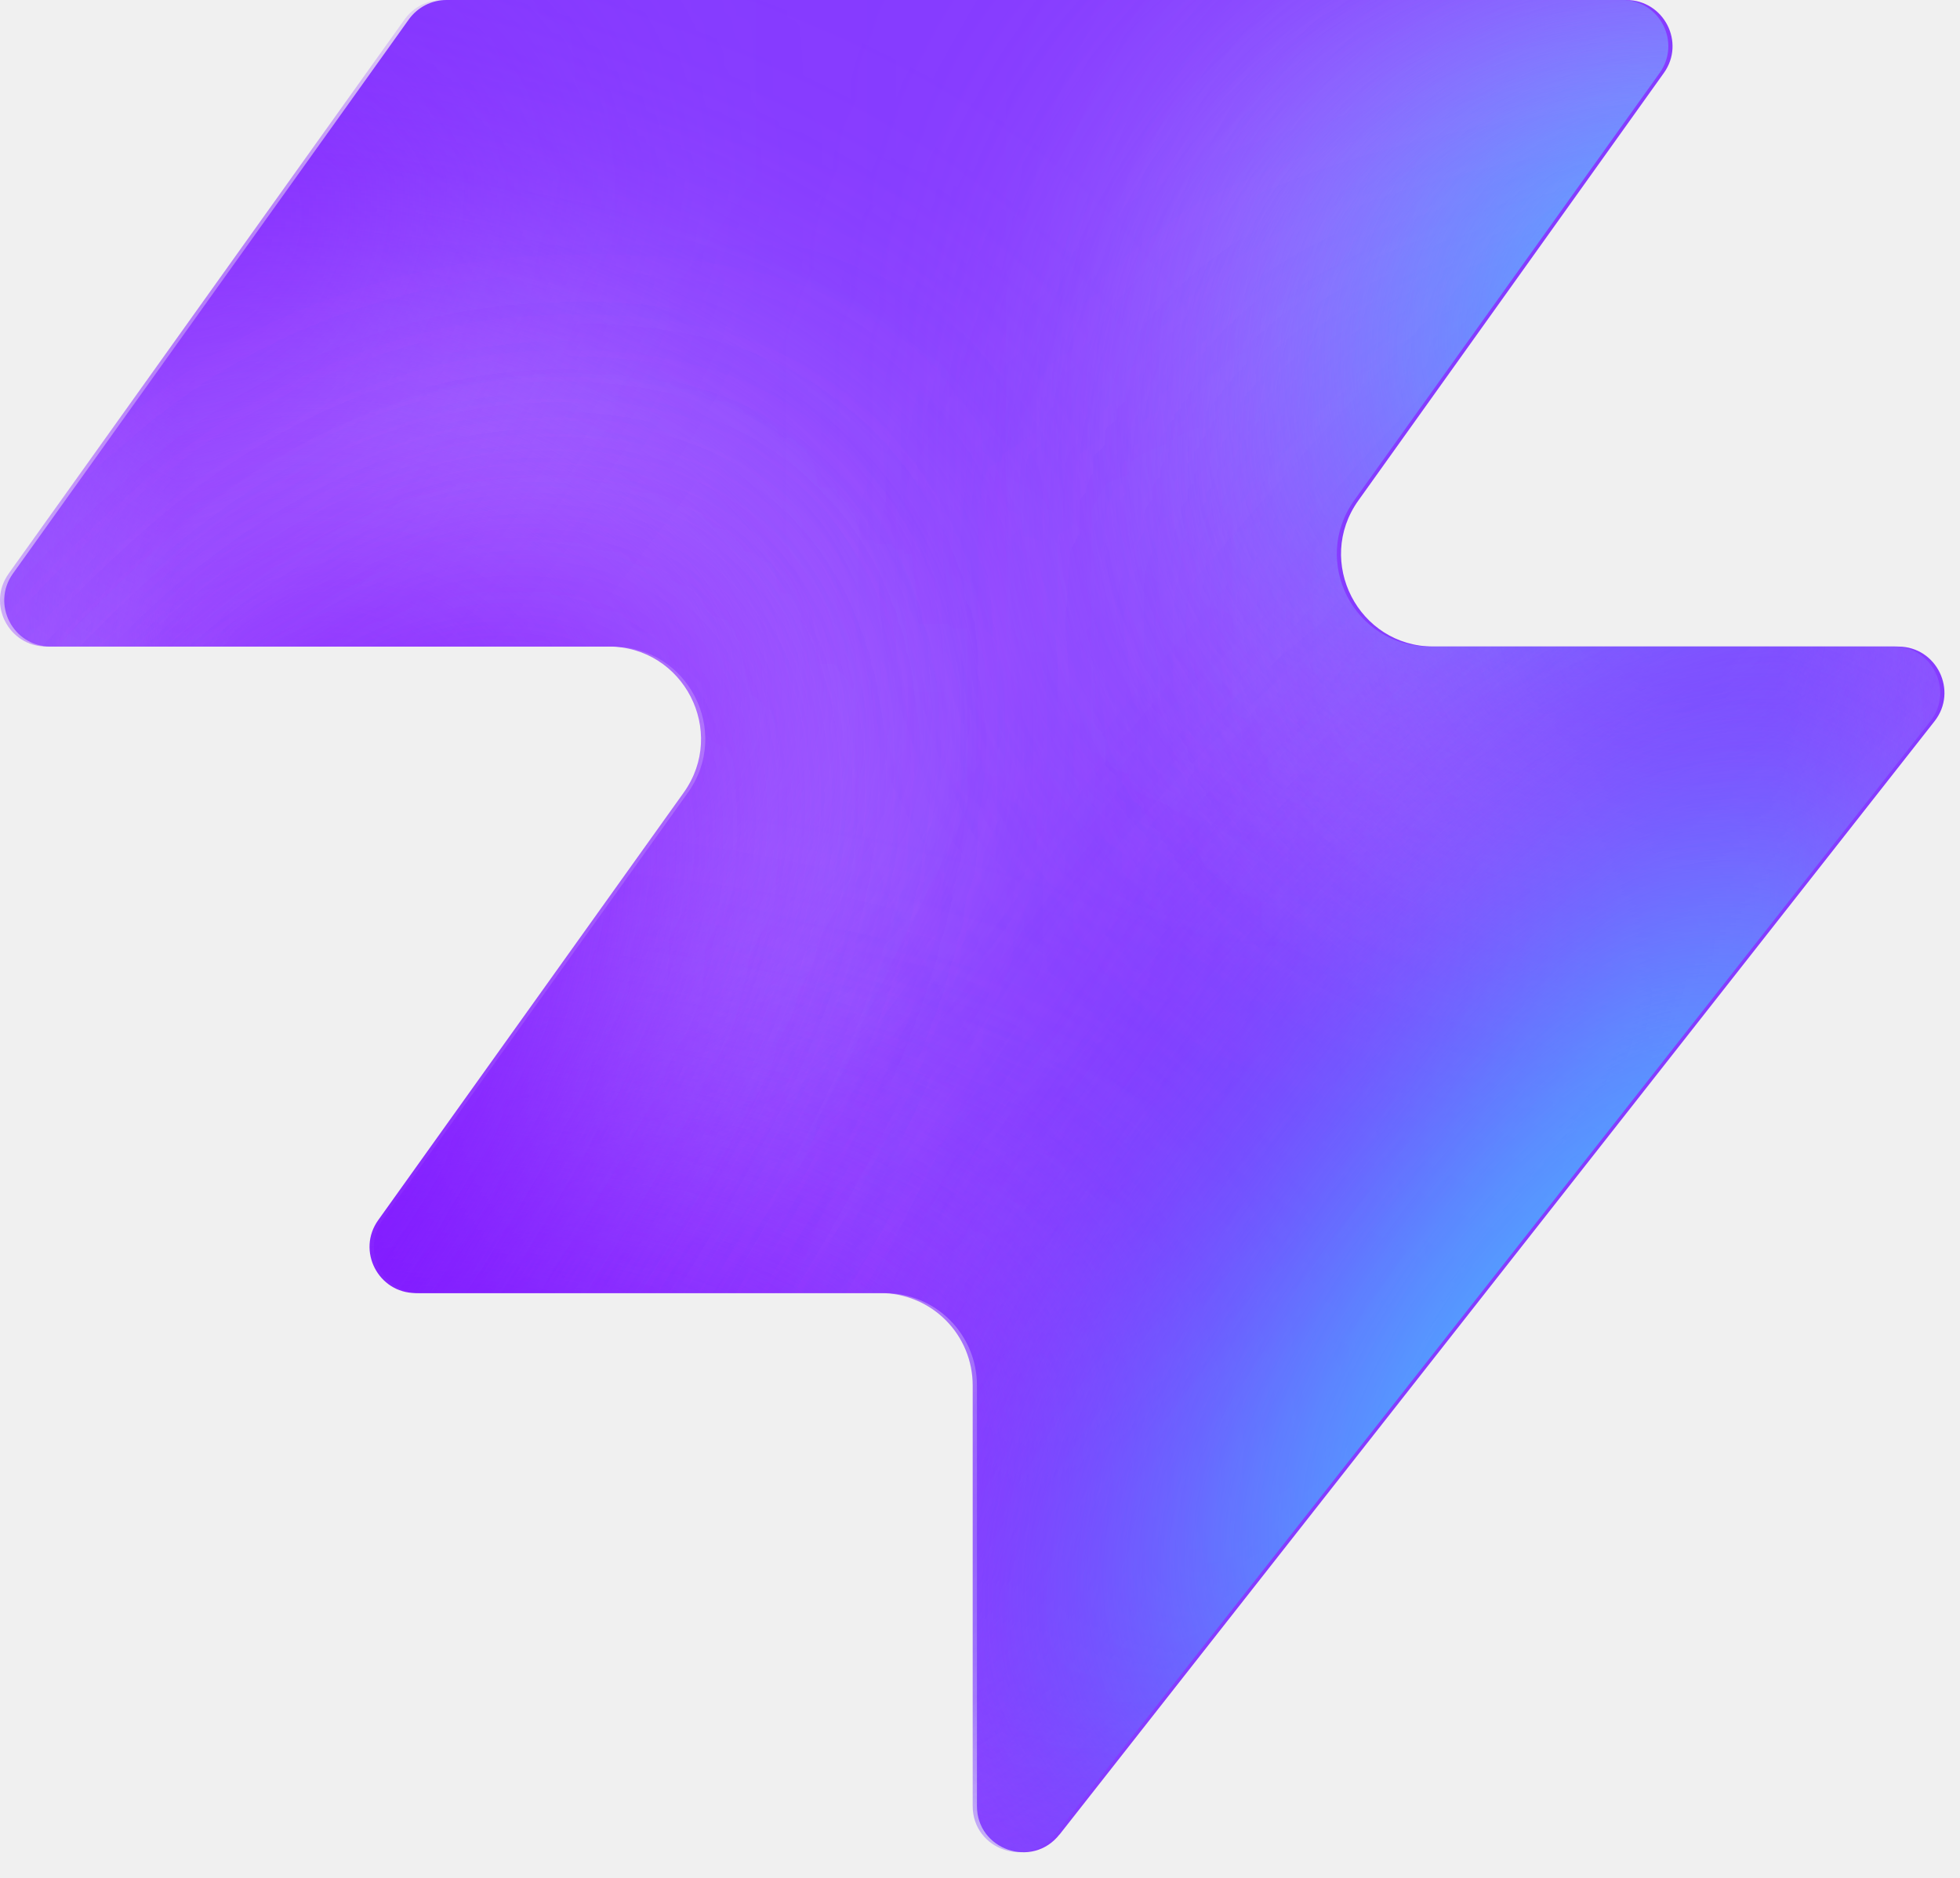
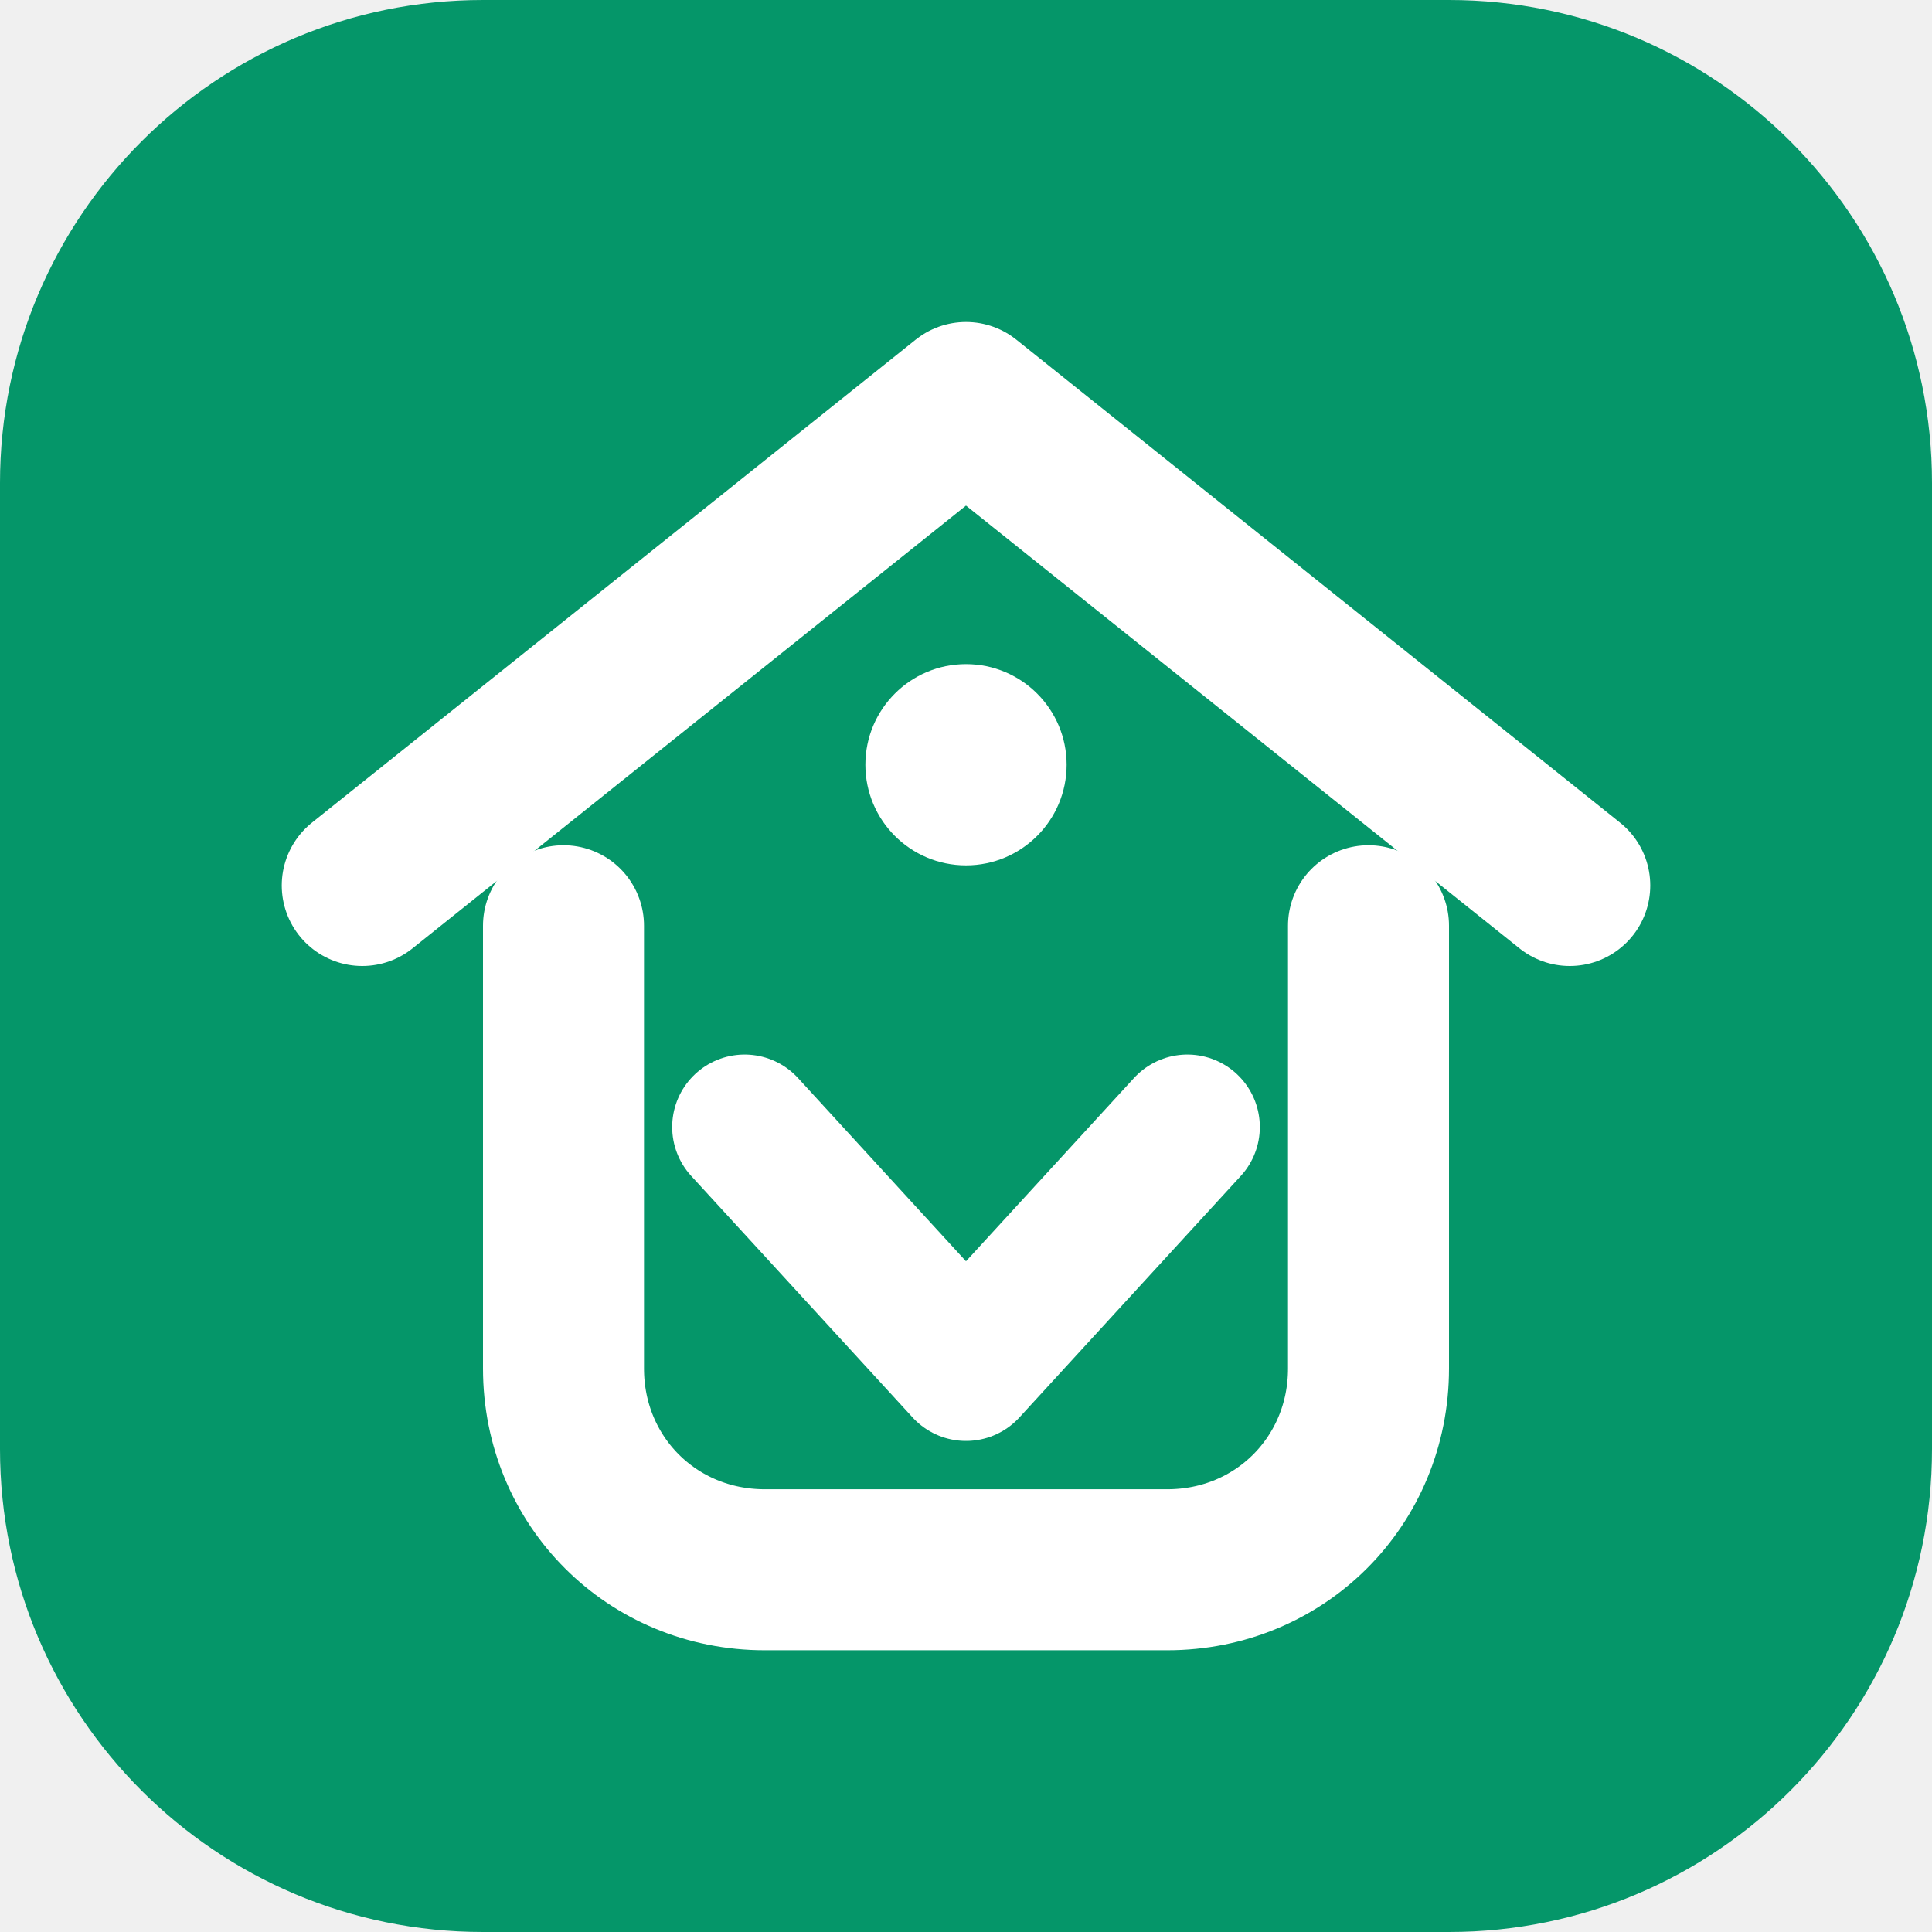
- <svg xmlns="http://www.w3.org/2000/svg" width="48" height="46" fill="none" viewBox="0 0 48 46">
-   <path fill="#863bff" d="M25.946 44.938c-.664.845-2.021.375-2.021-.698V33.937a2.26 2.26 0 0 0-2.262-2.262H10.287c-.92 0-1.456-1.04-.92-1.788l7.48-10.471c1.07-1.497 0-3.578-1.842-3.578H1.237c-.92 0-1.456-1.04-.92-1.788L10.013.474c.214-.297.556-.474.92-.474h28.894c.92 0 1.456 1.04.92 1.788l-7.48 10.471c-1.07 1.498 0 3.579 1.842 3.579h11.377c.943 0 1.473 1.088.89 1.83L25.947 44.94z" style="fill:#863bff;fill:color(display-p3 .525 .23 1);fill-opacity:1" />
-   <mask id="a" width="48" height="46" x="0" y="0" maskUnits="userSpaceOnUse" style="mask-type:alpha">
-     <path fill="#000" d="M25.842 44.938c-.664.844-2.021.375-2.021-.698V33.937a2.26 2.26 0 0 0-2.262-2.262H10.183c-.92 0-1.456-1.04-.92-1.788l7.48-10.471c1.07-1.498 0-3.579-1.842-3.579H1.133c-.92 0-1.456-1.04-.92-1.787L9.91.473c.214-.297.556-.474.92-.474h28.894c.92 0 1.456 1.04.92 1.788l-7.48 10.471c-1.07 1.498 0 3.578 1.842 3.578h11.377c.943 0 1.473 1.088.89 1.832L25.843 44.94z" style="fill:#000;fill-opacity:1" />
-   </mask>
-   <g mask="url(#a)">
-     <g filter="url(#b)">
-       <ellipse cx="5.508" cy="14.704" fill="#ede6ff" rx="5.508" ry="14.704" style="fill:#ede6ff;fill:color(display-p3 .927 .903 1);fill-opacity:1" transform="matrix(.00324 1 1 -.00324 -4.47 31.516)" />
-     </g>
-     <g filter="url(#c)">
-       <ellipse cx="10.399" cy="29.851" fill="#ede6ff" rx="10.399" ry="29.851" style="fill:#ede6ff;fill:color(display-p3 .927 .903 1);fill-opacity:1" transform="matrix(.00324 1 1 -.00324 -39.328 7.883)" />
-     </g>
-     <g filter="url(#d)">
-       <ellipse cx="5.508" cy="30.487" fill="#7e14ff" rx="5.508" ry="30.487" style="fill:#7e14ff;fill:color(display-p3 .492 .077 1);fill-opacity:1" transform="rotate(89.814 -25.913 -14.639)scale(1 -1)" />
-     </g>
-     <g filter="url(#e)">
-       <ellipse cx="5.508" cy="30.599" fill="#7e14ff" rx="5.508" ry="30.599" style="fill:#7e14ff;fill:color(display-p3 .492 .077 1);fill-opacity:1" transform="rotate(89.814 -32.644 -3.334)scale(1 -1)" />
-     </g>
-     <g filter="url(#f)">
-       <ellipse cx="5.508" cy="30.599" fill="#7e14ff" rx="5.508" ry="30.599" style="fill:#7e14ff;fill:color(display-p3 .492 .077 1);fill-opacity:1" transform="matrix(.00324 1 1 -.00324 -34.34 30.47)" />
-     </g>
-     <g filter="url(#g)">
-       <ellipse cx="14.072" cy="22.078" fill="#ede6ff" rx="14.072" ry="22.078" style="fill:#ede6ff;fill:color(display-p3 .927 .903 1);fill-opacity:1" transform="rotate(93.35 24.506 48.493)scale(-1 1)" />
-     </g>
-     <g filter="url(#h)">
-       <ellipse cx="3.47" cy="21.501" fill="#7e14ff" rx="3.47" ry="21.501" style="fill:#7e14ff;fill:color(display-p3 .492 .077 1);fill-opacity:1" transform="rotate(89.009 28.708 47.59)scale(-1 1)" />
-     </g>
-     <g filter="url(#i)">
-       <ellipse cx="3.47" cy="21.501" fill="#7e14ff" rx="3.47" ry="21.501" style="fill:#7e14ff;fill:color(display-p3 .492 .077 1);fill-opacity:1" transform="rotate(89.009 28.708 47.59)scale(-1 1)" />
-     </g>
-     <g filter="url(#j)">
-       <ellipse cx=".387" cy="8.972" fill="#7e14ff" rx="4.407" ry="29.108" style="fill:#7e14ff;fill:color(display-p3 .492 .077 1);fill-opacity:1" transform="rotate(39.51 .387 8.972)" />
-     </g>
-     <g filter="url(#k)">
-       <ellipse cx="47.523" cy="-6.092" fill="#7e14ff" rx="4.407" ry="29.108" style="fill:#7e14ff;fill:color(display-p3 .492 .077 1);fill-opacity:1" transform="rotate(37.892 47.523 -6.092)" />
-     </g>
-     <g filter="url(#l)">
-       <ellipse cx="41.412" cy="6.333" fill="#47bfff" rx="5.971" ry="9.665" style="fill:#47bfff;fill:color(display-p3 .28 .748 1);fill-opacity:1" transform="rotate(37.892 41.412 6.333)" />
-     </g>
-     <g filter="url(#m)">
-       <ellipse cx="-1.879" cy="38.332" fill="#7e14ff" rx="4.407" ry="29.108" style="fill:#7e14ff;fill:color(display-p3 .492 .077 1);fill-opacity:1" transform="rotate(37.892 -1.88 38.332)" />
-     </g>
-     <g filter="url(#n)">
-       <ellipse cx="-1.879" cy="38.332" fill="#7e14ff" rx="4.407" ry="29.108" style="fill:#7e14ff;fill:color(display-p3 .492 .077 1);fill-opacity:1" transform="rotate(37.892 -1.88 38.332)" />
-     </g>
-     <g filter="url(#o)">
-       <ellipse cx="35.651" cy="29.907" fill="#7e14ff" rx="4.407" ry="29.108" style="fill:#7e14ff;fill:color(display-p3 .492 .077 1);fill-opacity:1" transform="rotate(37.892 35.651 29.907)" />
-     </g>
-     <g filter="url(#p)">
-       <ellipse cx="38.418" cy="32.4" fill="#47bfff" rx="5.971" ry="15.297" style="fill:#47bfff;fill:color(display-p3 .28 .748 1);fill-opacity:1" transform="rotate(37.892 38.418 32.4)" />
-     </g>
-   </g>
-   <defs>
-     <filter id="b" width="60.045" height="41.654" x="-19.77" y="16.149" color-interpolation-filters="sRGB" filterUnits="userSpaceOnUse">
-       <feFlood flood-opacity="0" result="BackgroundImageFix" />
-       <feBlend in="SourceGraphic" in2="BackgroundImageFix" result="shape" />
-       <feGaussianBlur result="effect1_foregroundBlur_2002_17158" stdDeviation="7.659" />
-     </filter>
-     <filter id="c" width="90.34" height="51.437" x="-54.613" y="-7.533" color-interpolation-filters="sRGB" filterUnits="userSpaceOnUse">
-       <feFlood flood-opacity="0" result="BackgroundImageFix" />
-       <feBlend in="SourceGraphic" in2="BackgroundImageFix" result="shape" />
-       <feGaussianBlur result="effect1_foregroundBlur_2002_17158" stdDeviation="7.659" />
-     </filter>
-     <filter id="d" width="79.355" height="29.4" x="-49.64" y="2.03" color-interpolation-filters="sRGB" filterUnits="userSpaceOnUse">
-       <feFlood flood-opacity="0" result="BackgroundImageFix" />
-       <feBlend in="SourceGraphic" in2="BackgroundImageFix" result="shape" />
-       <feGaussianBlur result="effect1_foregroundBlur_2002_17158" stdDeviation="4.596" />
-     </filter>
-     <filter id="e" width="79.579" height="29.4" x="-45.045" y="20.029" color-interpolation-filters="sRGB" filterUnits="userSpaceOnUse">
-       <feFlood flood-opacity="0" result="BackgroundImageFix" />
-       <feBlend in="SourceGraphic" in2="BackgroundImageFix" result="shape" />
-       <feGaussianBlur result="effect1_foregroundBlur_2002_17158" stdDeviation="4.596" />
-     </filter>
-     <filter id="f" width="79.579" height="29.4" x="-43.513" y="21.178" color-interpolation-filters="sRGB" filterUnits="userSpaceOnUse">
-       <feFlood flood-opacity="0" result="BackgroundImageFix" />
-       <feBlend in="SourceGraphic" in2="BackgroundImageFix" result="shape" />
-       <feGaussianBlur result="effect1_foregroundBlur_2002_17158" stdDeviation="4.596" />
-     </filter>
-     <filter id="g" width="74.749" height="58.852" x="15.756" y="-17.901" color-interpolation-filters="sRGB" filterUnits="userSpaceOnUse">
-       <feFlood flood-opacity="0" result="BackgroundImageFix" />
-       <feBlend in="SourceGraphic" in2="BackgroundImageFix" result="shape" />
-       <feGaussianBlur result="effect1_foregroundBlur_2002_17158" stdDeviation="7.659" />
-     </filter>
-     <filter id="h" width="61.377" height="25.362" x="23.548" y="2.284" color-interpolation-filters="sRGB" filterUnits="userSpaceOnUse">
-       <feFlood flood-opacity="0" result="BackgroundImageFix" />
-       <feBlend in="SourceGraphic" in2="BackgroundImageFix" result="shape" />
-       <feGaussianBlur result="effect1_foregroundBlur_2002_17158" stdDeviation="4.596" />
-     </filter>
-     <filter id="i" width="61.377" height="25.362" x="23.548" y="2.284" color-interpolation-filters="sRGB" filterUnits="userSpaceOnUse">
-       <feFlood flood-opacity="0" result="BackgroundImageFix" />
-       <feBlend in="SourceGraphic" in2="BackgroundImageFix" result="shape" />
-       <feGaussianBlur result="effect1_foregroundBlur_2002_17158" stdDeviation="4.596" />
-     </filter>
-     <filter id="j" width="56.045" height="63.649" x="-27.636" y="-22.853" color-interpolation-filters="sRGB" filterUnits="userSpaceOnUse">
-       <feFlood flood-opacity="0" result="BackgroundImageFix" />
-       <feBlend in="SourceGraphic" in2="BackgroundImageFix" result="shape" />
-       <feGaussianBlur result="effect1_foregroundBlur_2002_17158" stdDeviation="4.596" />
-     </filter>
-     <filter id="k" width="54.814" height="64.646" x="20.116" y="-38.415" color-interpolation-filters="sRGB" filterUnits="userSpaceOnUse">
-       <feFlood flood-opacity="0" result="BackgroundImageFix" />
-       <feBlend in="SourceGraphic" in2="BackgroundImageFix" result="shape" />
-       <feGaussianBlur result="effect1_foregroundBlur_2002_17158" stdDeviation="4.596" />
-     </filter>
-     <filter id="l" width="33.541" height="35.313" x="24.641" y="-11.323" color-interpolation-filters="sRGB" filterUnits="userSpaceOnUse">
-       <feFlood flood-opacity="0" result="BackgroundImageFix" />
-       <feBlend in="SourceGraphic" in2="BackgroundImageFix" result="shape" />
-       <feGaussianBlur result="effect1_foregroundBlur_2002_17158" stdDeviation="4.596" />
-     </filter>
-     <filter id="m" width="54.814" height="64.646" x="-29.286" y="6.009" color-interpolation-filters="sRGB" filterUnits="userSpaceOnUse">
-       <feFlood flood-opacity="0" result="BackgroundImageFix" />
-       <feBlend in="SourceGraphic" in2="BackgroundImageFix" result="shape" />
-       <feGaussianBlur result="effect1_foregroundBlur_2002_17158" stdDeviation="4.596" />
-     </filter>
-     <filter id="n" width="54.814" height="64.646" x="-29.286" y="6.009" color-interpolation-filters="sRGB" filterUnits="userSpaceOnUse">
-       <feFlood flood-opacity="0" result="BackgroundImageFix" />
-       <feBlend in="SourceGraphic" in2="BackgroundImageFix" result="shape" />
-       <feGaussianBlur result="effect1_foregroundBlur_2002_17158" stdDeviation="4.596" />
-     </filter>
-     <filter id="o" width="54.814" height="64.646" x="8.244" y="-2.416" color-interpolation-filters="sRGB" filterUnits="userSpaceOnUse">
-       <feFlood flood-opacity="0" result="BackgroundImageFix" />
-       <feBlend in="SourceGraphic" in2="BackgroundImageFix" result="shape" />
-       <feGaussianBlur result="effect1_foregroundBlur_2002_17158" stdDeviation="4.596" />
-     </filter>
-     <filter id="p" width="39.409" height="43.623" x="18.713" y="10.588" color-interpolation-filters="sRGB" filterUnits="userSpaceOnUse">
-       <feFlood flood-opacity="0" result="BackgroundImageFix" />
-       <feBlend in="SourceGraphic" in2="BackgroundImageFix" result="shape" />
-       <feGaussianBlur result="effect1_foregroundBlur_2002_17158" stdDeviation="4.596" />
-     </filter>
-   </defs>
+ <svg xmlns="http://www.w3.org/2000/svg" viewBox="0 0 48 48" fill="none">
+   <rect width="48" height="48" rx="12" fill="#059669" />
+   <path d="M9 22L24 10L39 22" stroke="white" stroke-width="4" stroke-linecap="round" stroke-linejoin="round" />
+   <path d="M14 23V34C14 36.8 16.2 39 19 39H29C31.8 39 34 36.8 34 34V23" stroke="white" stroke-width="4" stroke-linecap="round" />
+   <path d="M18.5 28L24 34L29.5 28" stroke="white" stroke-width="3.6" stroke-linecap="round" stroke-linejoin="round" />
+   <circle cx="24" cy="19" r="2.5" fill="white" />
</svg>
